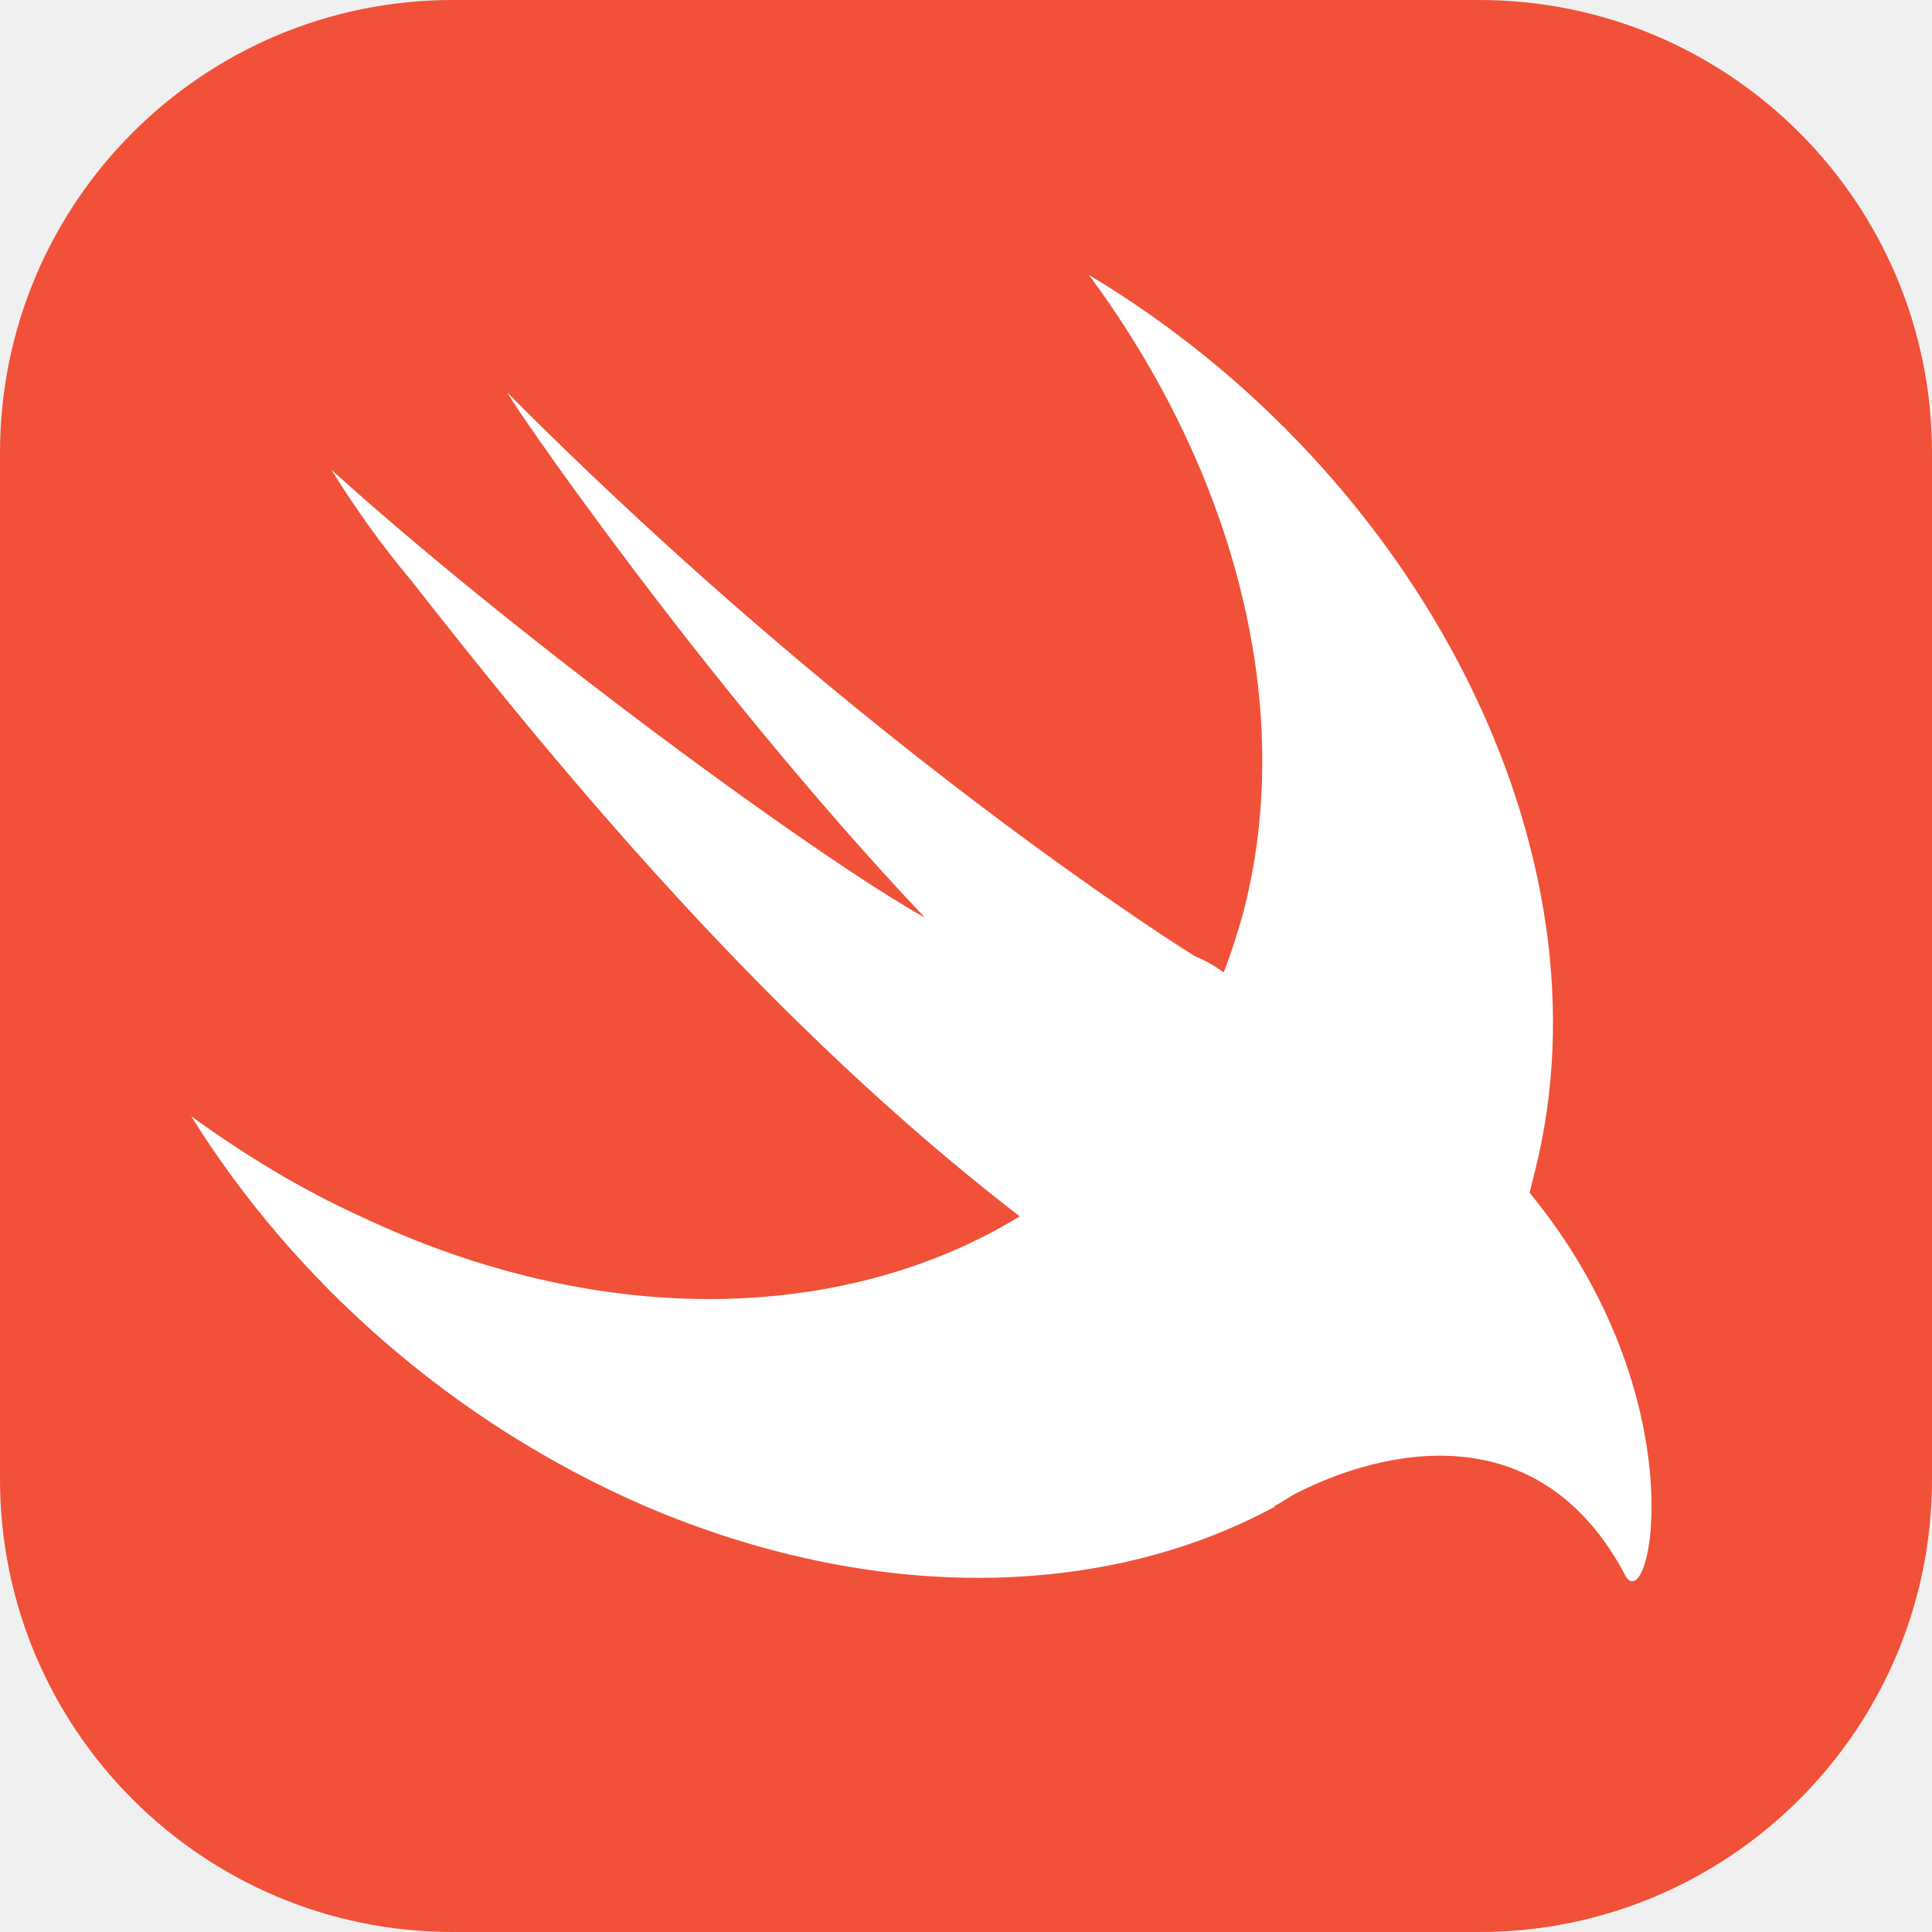
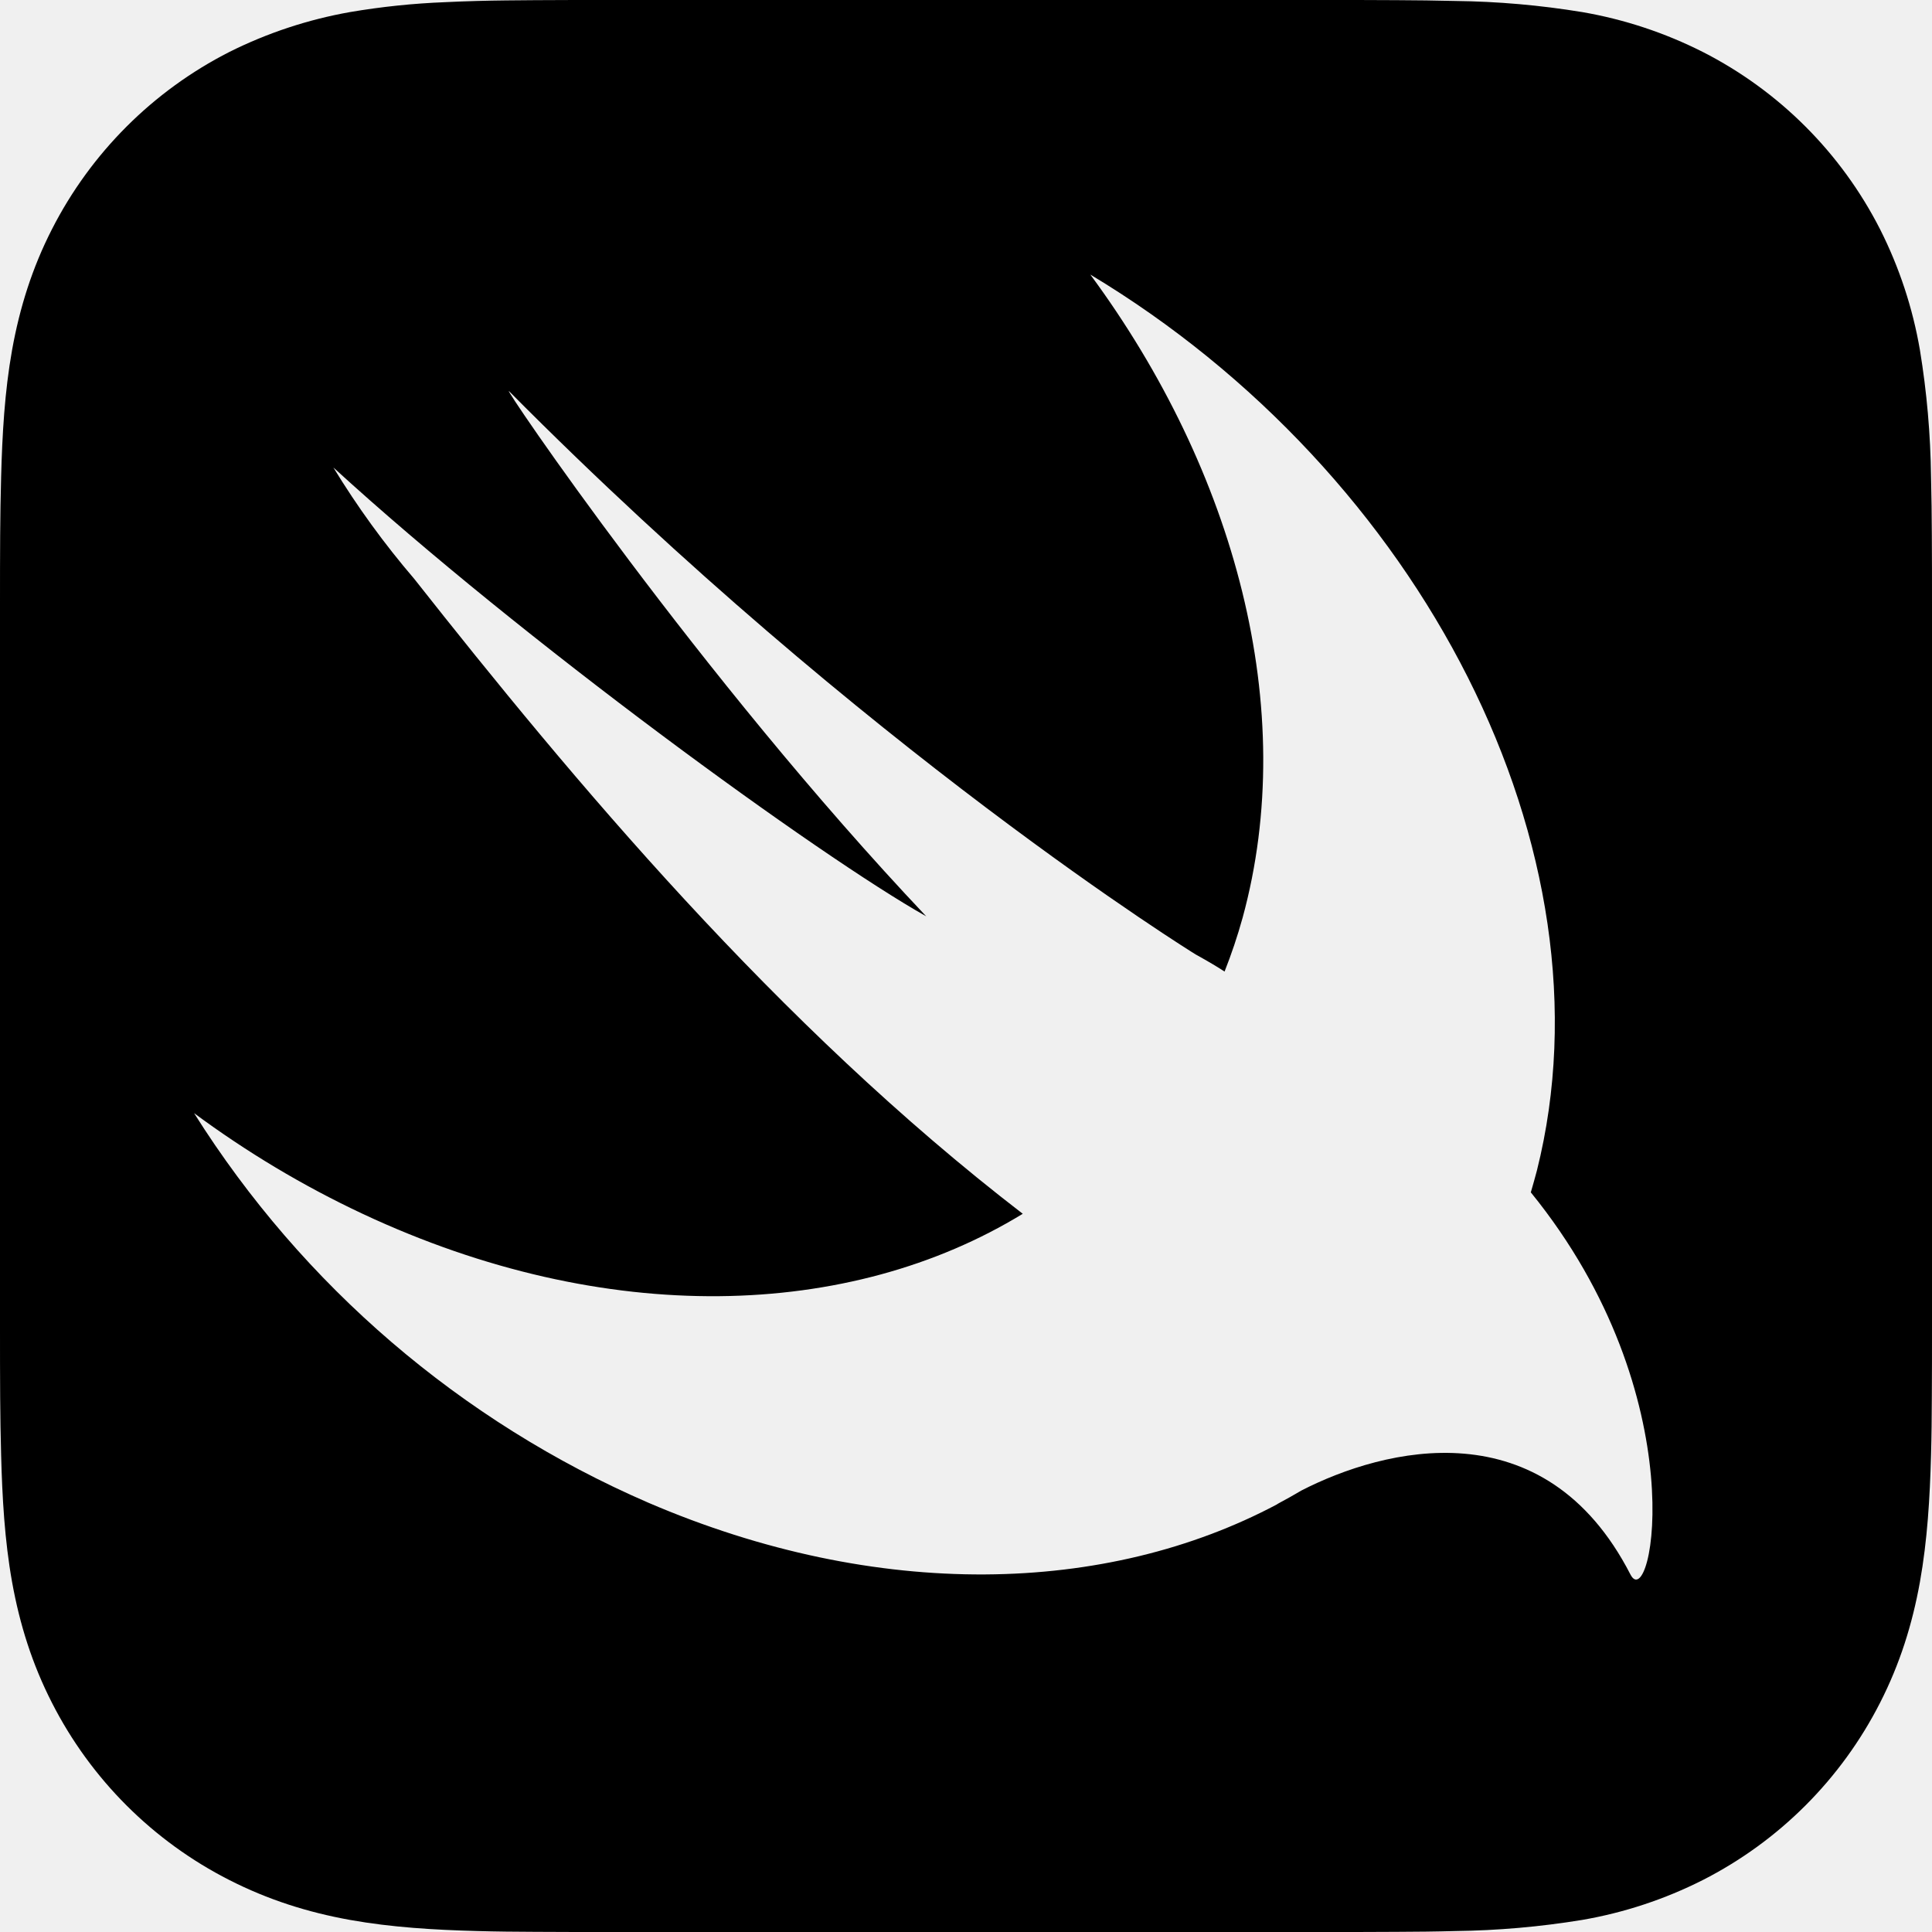
- <svg xmlns="http://www.w3.org/2000/svg" width="256" height="256" fill="none" viewBox="0 0 256 256">
-   <rect width="256" height="256" fill="#F05138" rx="60" />
-   <path fill="#fff" d="M202.677 158.04C202.918 157.074 203.159 156.109 203.401 155.144C214.017 112.92 188.2 62.733 144.287 36.434C163.589 62.492 172.034 94.1 164.554 121.606C163.83 124.019 163.106 126.432 162.141 128.845C161.176 128.121 159.97 127.397 158.281 126.673C158.281 126.673 114.609 99.649 67.318 52.117C66.111 50.91 92.652 89.998 122.571 121.606C108.336 113.644 69.007 84.931 43.913 62.251C47.05 67.318 50.669 72.385 54.53 76.969C75.28 103.51 102.545 136.083 135.118 161.176C112.196 175.171 79.864 176.377 47.774 161.176C39.812 157.557 32.332 152.973 25.335 147.906C38.846 169.621 59.838 188.441 85.414 199.54C115.815 212.569 146.217 211.846 168.656 199.781C168.656 199.781 168.897 199.781 168.897 199.54C169.862 199.058 170.828 198.334 171.793 197.851C182.65 192.302 203.883 186.752 215.465 208.95C218.843 214.017 224.875 185.063 202.677 158.04Z" />
+ <svg xmlns="http://www.w3.org/2000/svg" role="img" viewBox="0 0 24 24">
+   <path d="M7.508 0c-.287 0-.573 0-.86.002-.241.002-.483.003-.724.01-.132.003-.263.009-.395.015A9.154 9.154 0 0 0 4.348.15 5.492 5.492 0 0 0 2.85.645 5.04 5.04 0 0 0 .645 2.848c-.245.48-.4.972-.495 1.5-.093.52-.122 1.05-.136 1.576a35.2 35.2 0 0 0-.012.724C0 6.935 0 7.221 0 7.508v8.984c0 .287 0 .575.002.862.002.24.005.481.012.722.014.526.043 1.057.136 1.576.095.528.25 1.02.495 1.5a5.03 5.03 0 0 0 2.205 2.203c.48.244.97.4 1.498.495.52.093 1.05.124 1.576.138.241.007.483.009.724.01.287.002.573.002.86.002h8.984c.287 0 .573 0 .86-.002.241-.001.483-.003.724-.01a10.523 10.523 0 0 0 1.578-.138 5.322 5.322 0 0 0 1.498-.495 5.035 5.035 0 0 0 2.203-2.203c.245-.48.4-.972.495-1.5.093-.52.124-1.05.138-1.576.007-.241.009-.481.01-.722.002-.287.002-.575.002-.862V7.508c0-.287 0-.573-.002-.86a33.662 33.662 0 0 0-.01-.724 10.5 10.5 0 0 0-.138-1.576 5.328 5.328 0 0 0-.495-1.5A5.039 5.039 0 0 0 21.152.645 5.32 5.32 0 0 0 19.654.15a10.493 10.493 0 0 0-1.578-.138 34.98 34.98 0 0 0-.722-.01C17.067 0 16.779 0 16.492 0H7.508zm6.035 3.41c4.114 2.47 6.545 7.162 5.549 11.131-.024.093-.05.181-.076.272l.002.001c2.062 2.538 1.5 5.258 1.236 4.745-1.072-2.086-3.066-1.568-4.088-1.043a6.803 6.803 0 0 1-.281.158l-.02.012-.002.002c-2.115 1.123-4.957 1.205-7.812-.022a12.568 12.568 0 0 1-5.64-4.838c.649.48 1.35.902 2.097 1.252 3.019 1.414 6.051 1.311 8.197-.002C9.651 12.73 7.101 9.67 5.146 7.191a10.628 10.628 0 0 1-1.005-1.384c2.34 2.142 6.038 4.83 7.365 5.576C8.69 8.408 6.208 4.743 6.324 4.86c4.436 4.47 8.528 6.996 8.528 6.996.154.085.27.154.36.213.085-.215.16-.437.224-.668.708-2.588-.09-5.548-1.893-7.992z" />
</svg>
